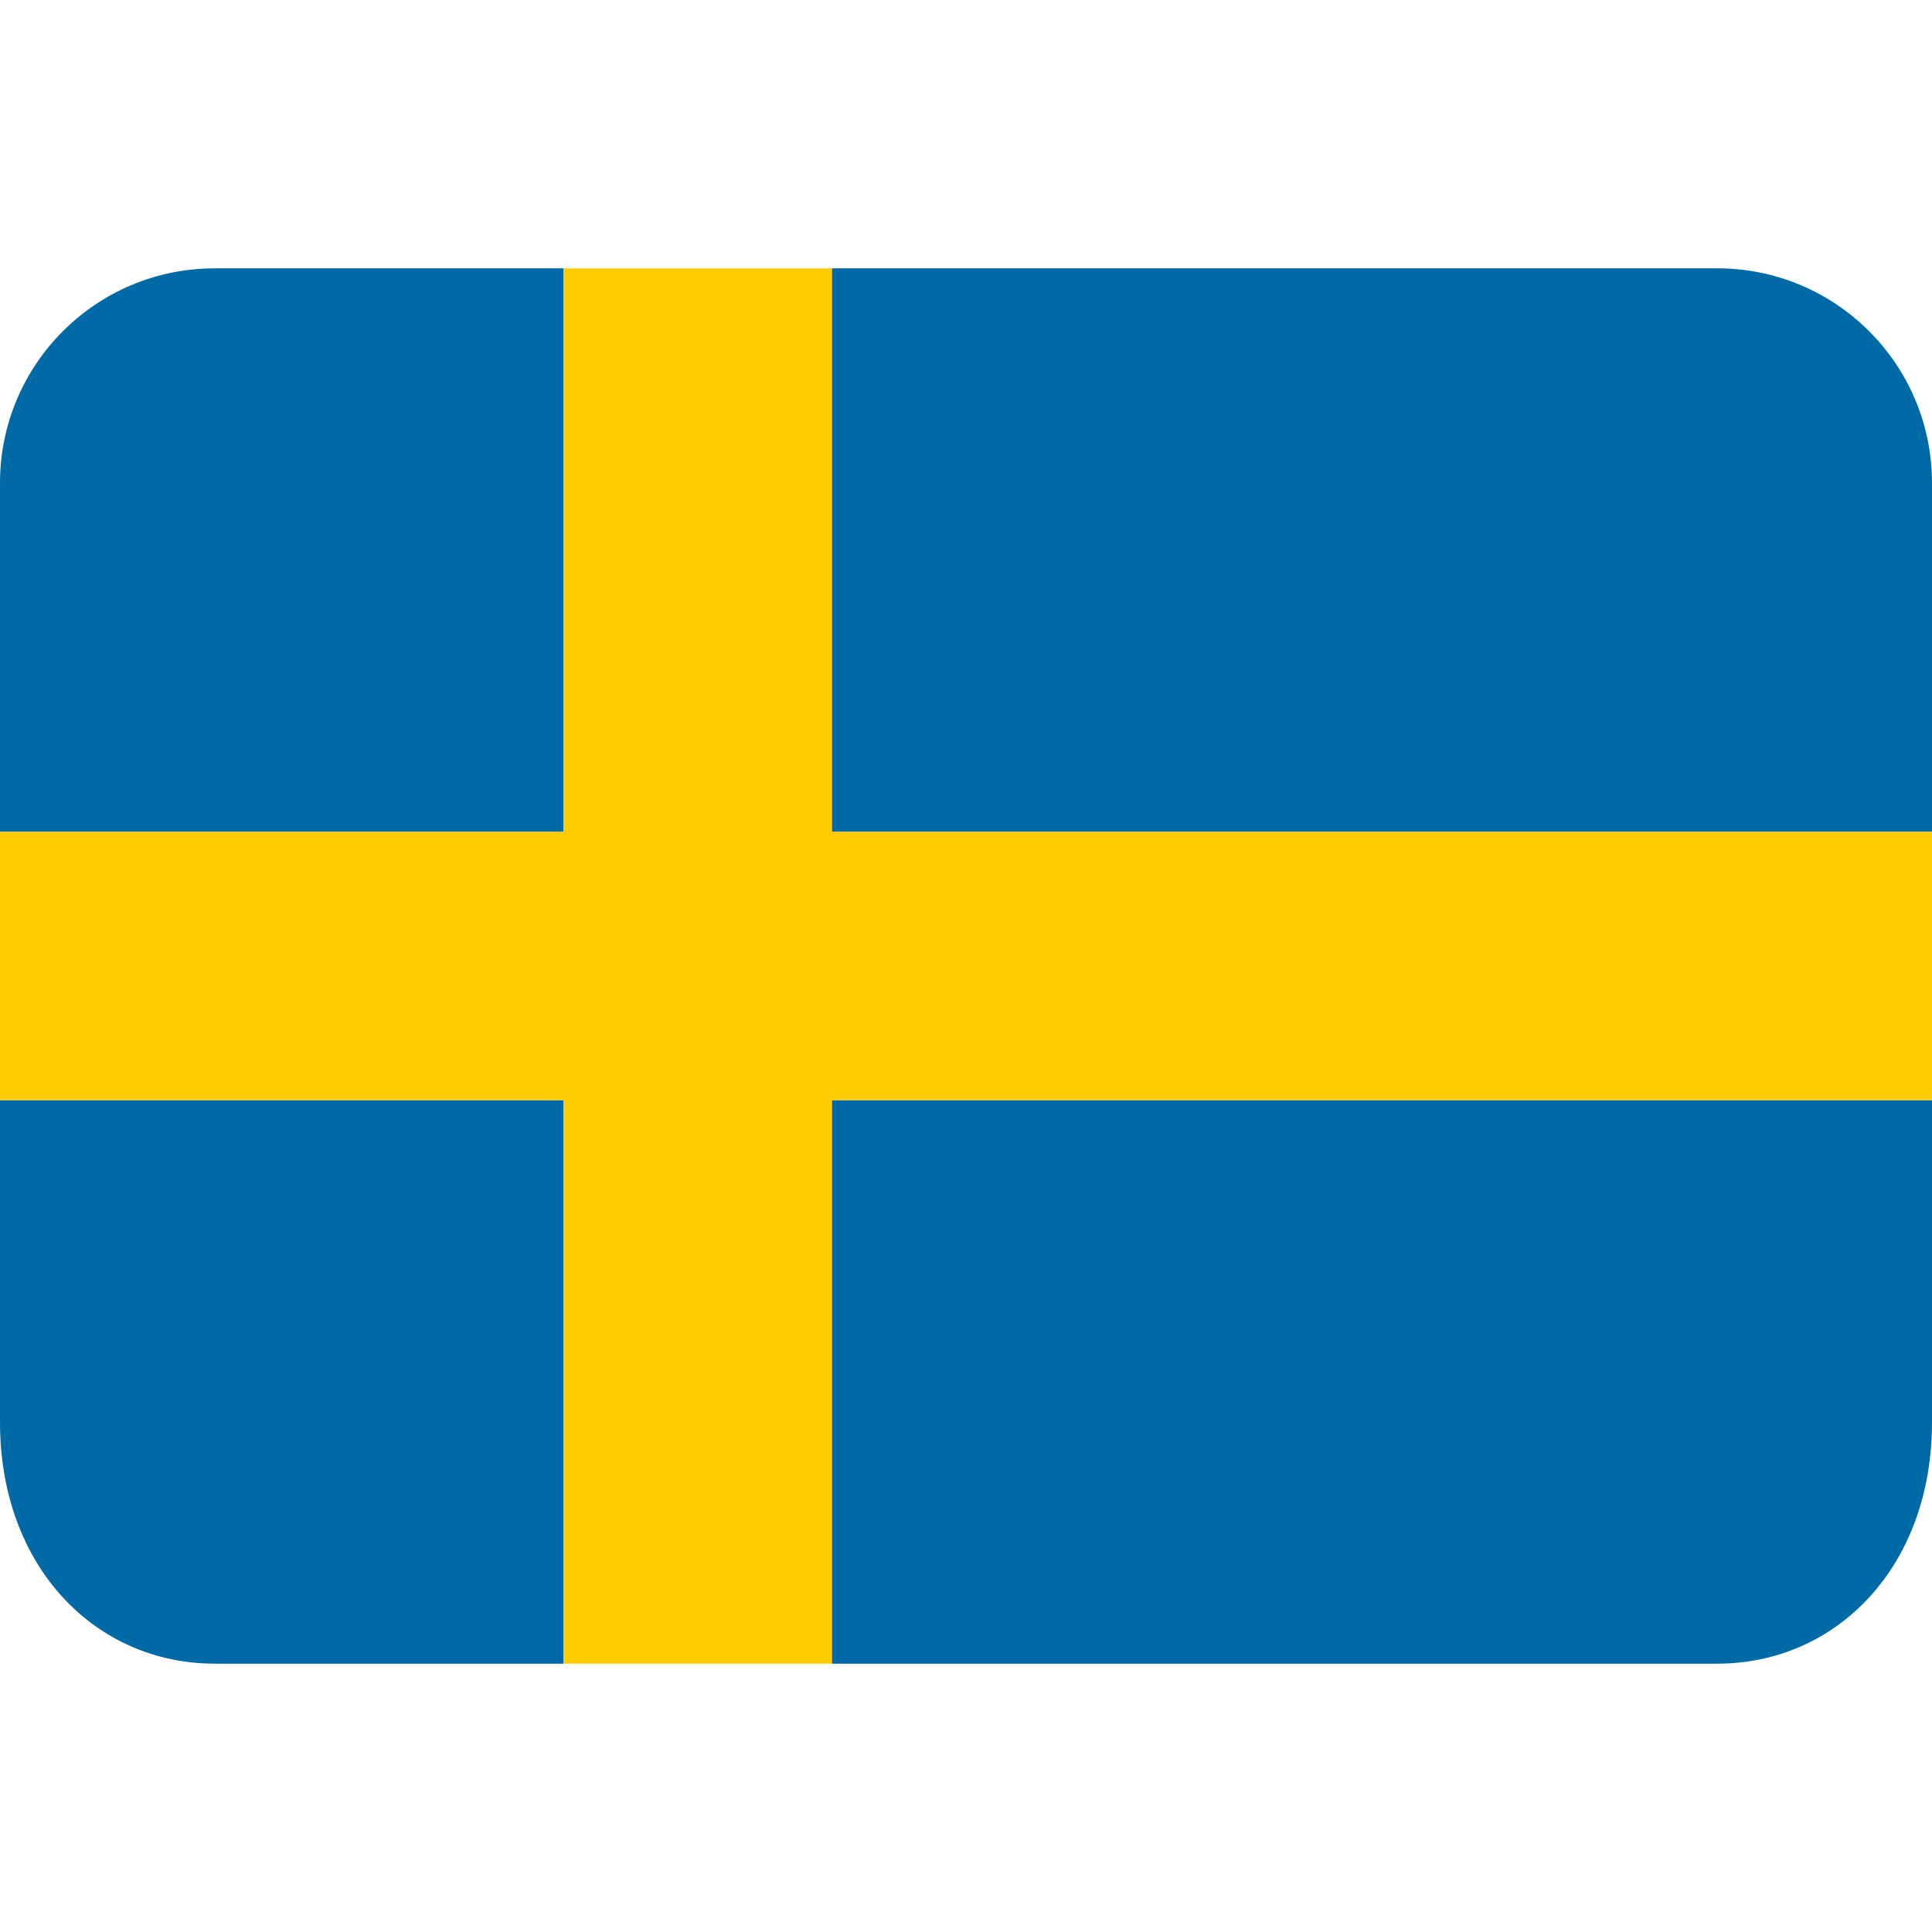
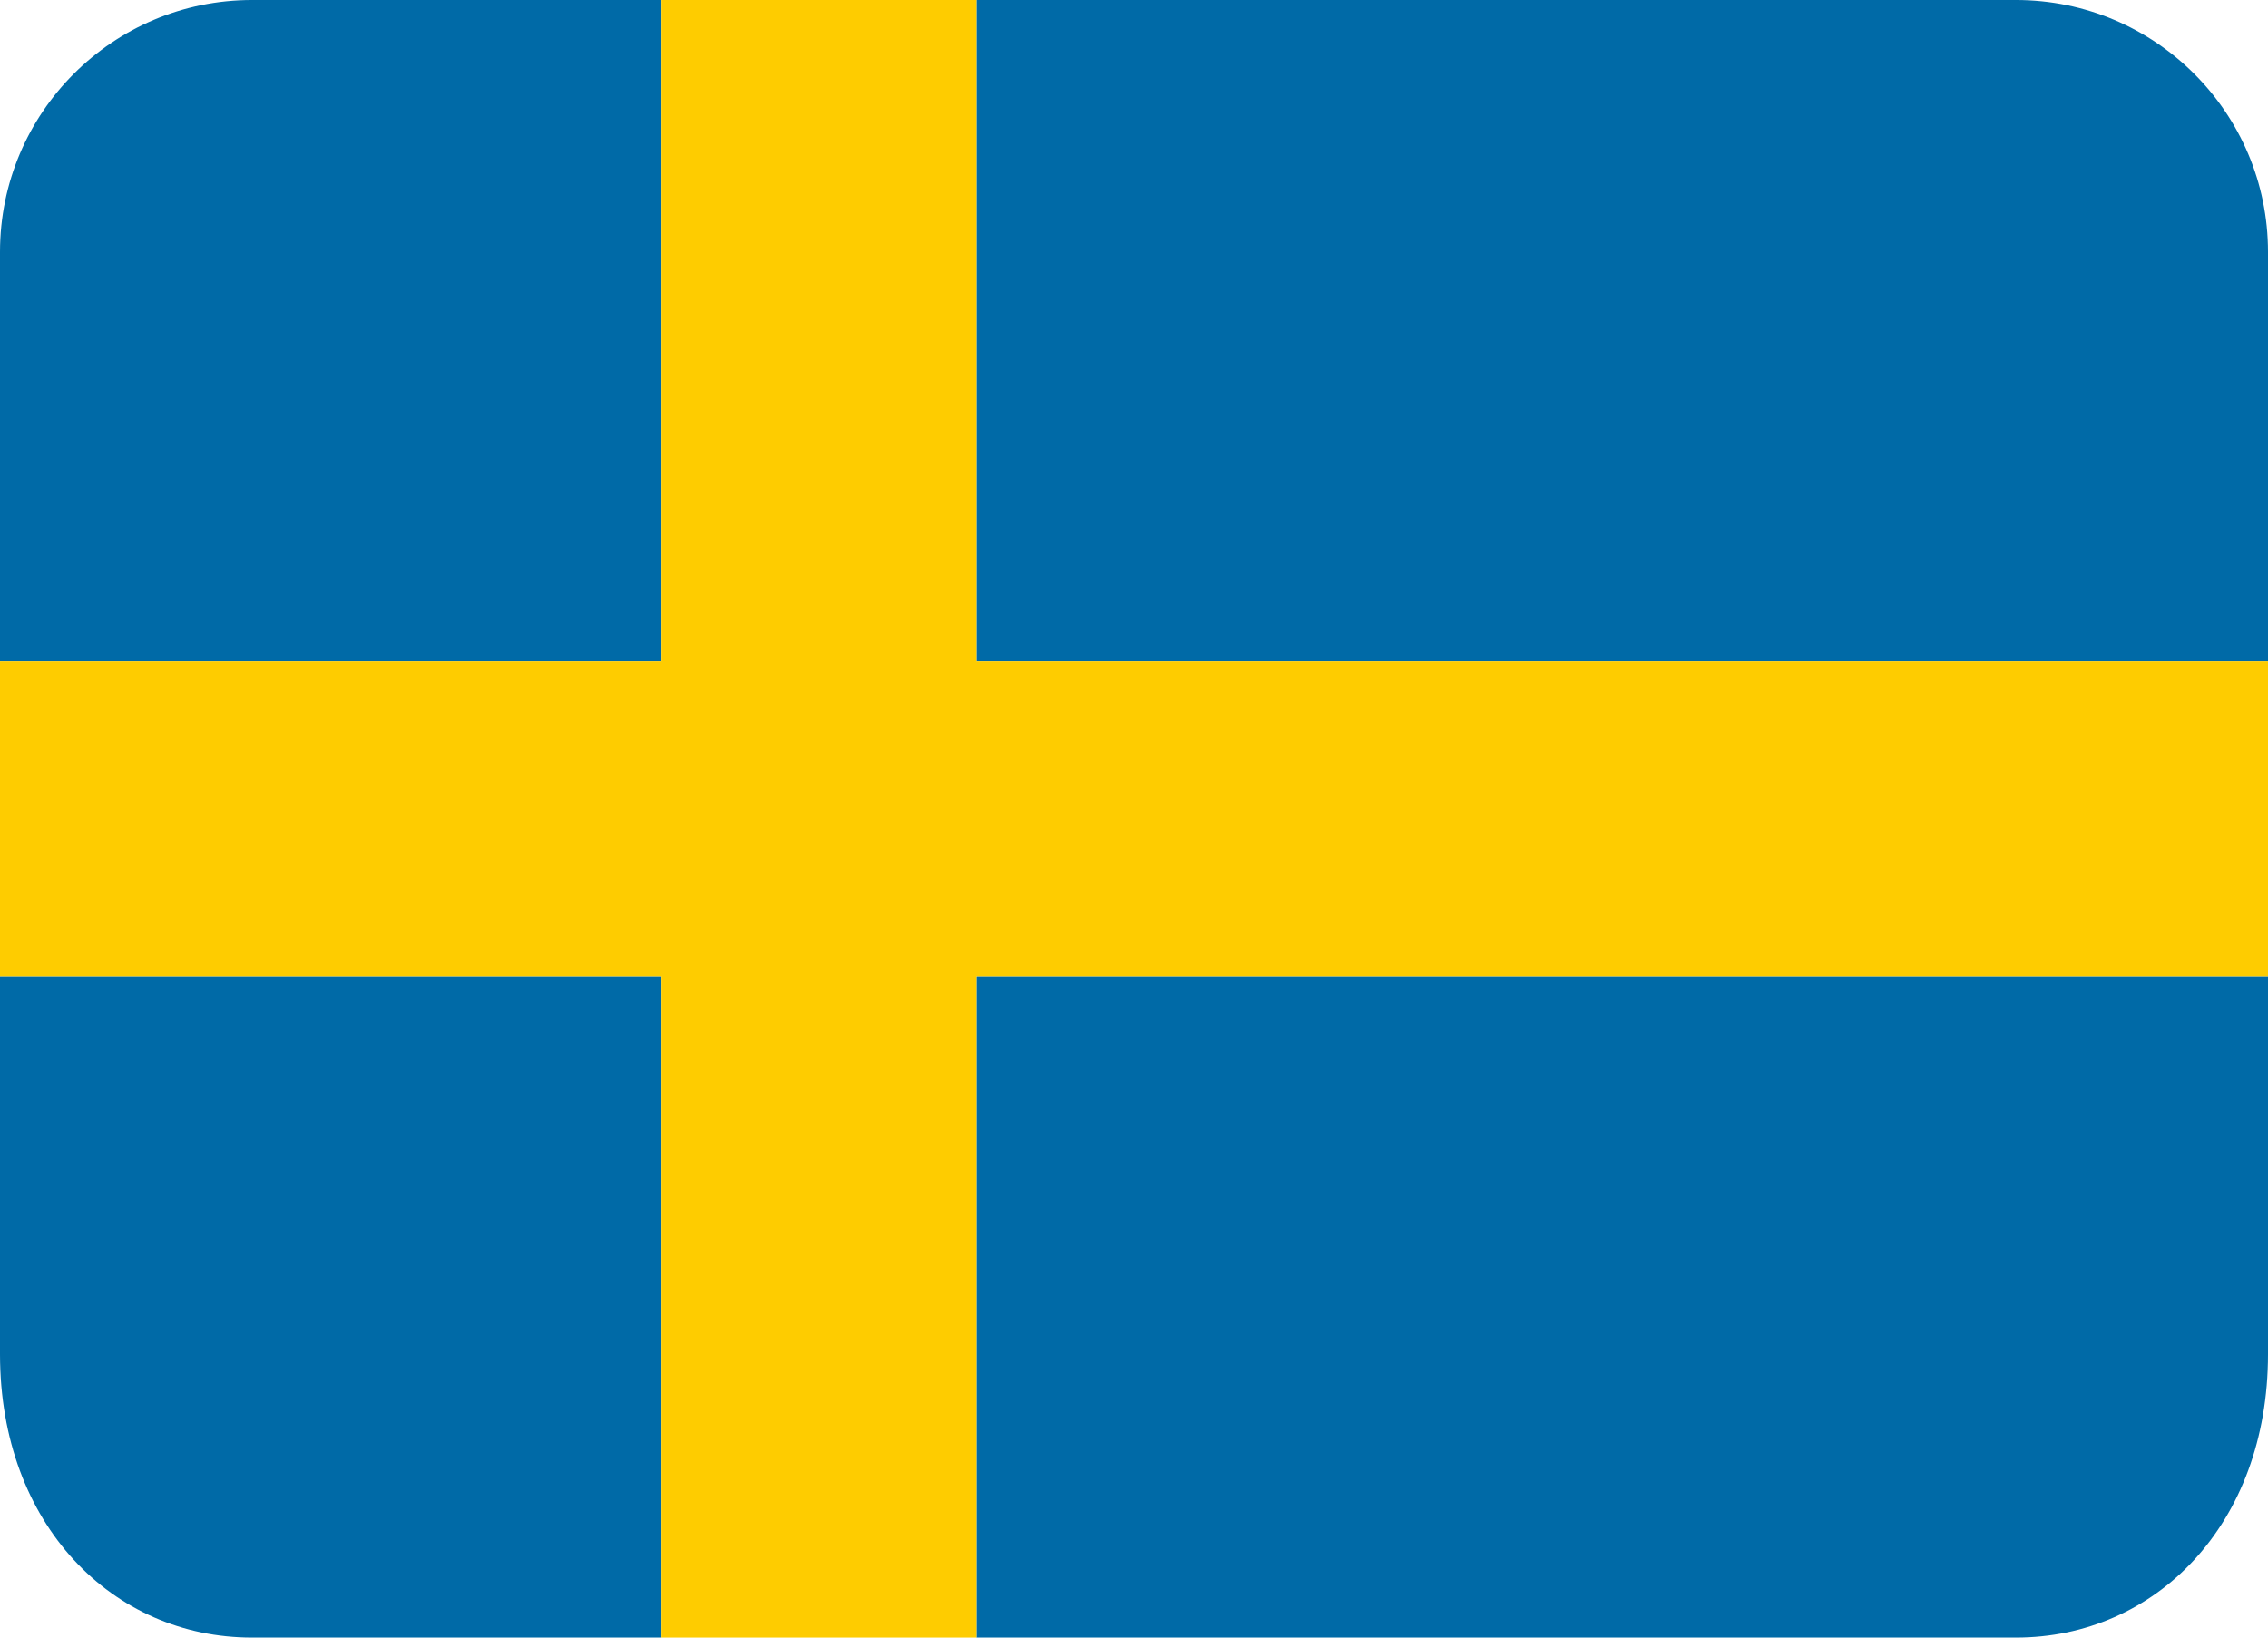
- <svg xmlns="http://www.w3.org/2000/svg" viewBox="0 0 36 36">
-   <path fill="#006AA7" d="M15.5 31H32c2.209 0 4-1.791 4-4.5v-6H15.5V31zM32 5H15.5v10.5H36V9c0-2.209-1.791-4-4-4zM10.5 5H4C1.792 5 .002 6.789 0 8.997V15.5h10.5V5zM0 20.5v6.004C.002 29.211 1.792 31 4 31h6.5V20.5H0z" />
-   <path fill="#FECC00" d="M15.5 5h-5v10.5H0v5h10.5V31h5V20.5H36v-5H15.5z" />
+ <svg xmlns="http://www.w3.org/2000/svg" viewBox="0 0 36 26" version="1.1" id="svg2" width="36" height="26">
+   <defs id="defs2" />
+   <path fill="#006aa7" d="M 15.5,26 H 32 c 2.209,0 4,-1.791 4,-4.5 v -6 H 15.5 Z M 32,0 H 15.5 V 10.5 H 36 V 4 C 36,1.791 34.209,0 32,0 Z M 10.5,0 H 4 C 1.792,0 0.002,1.789 0,3.997 V 10.5 H 10.5 Z M 0,15.5 v 6.004 C 0.002,24.211 1.792,26 4,26 h 6.5 V 15.5 Z" id="path1" />
+   <path fill="#fecc00" d="m 15.5,0 h -5 V 10.5 H 0 v 5 H 10.5 V 26 h 5 V 15.5 H 36 v -5 H 15.5 Z" id="path2" />
</svg>
